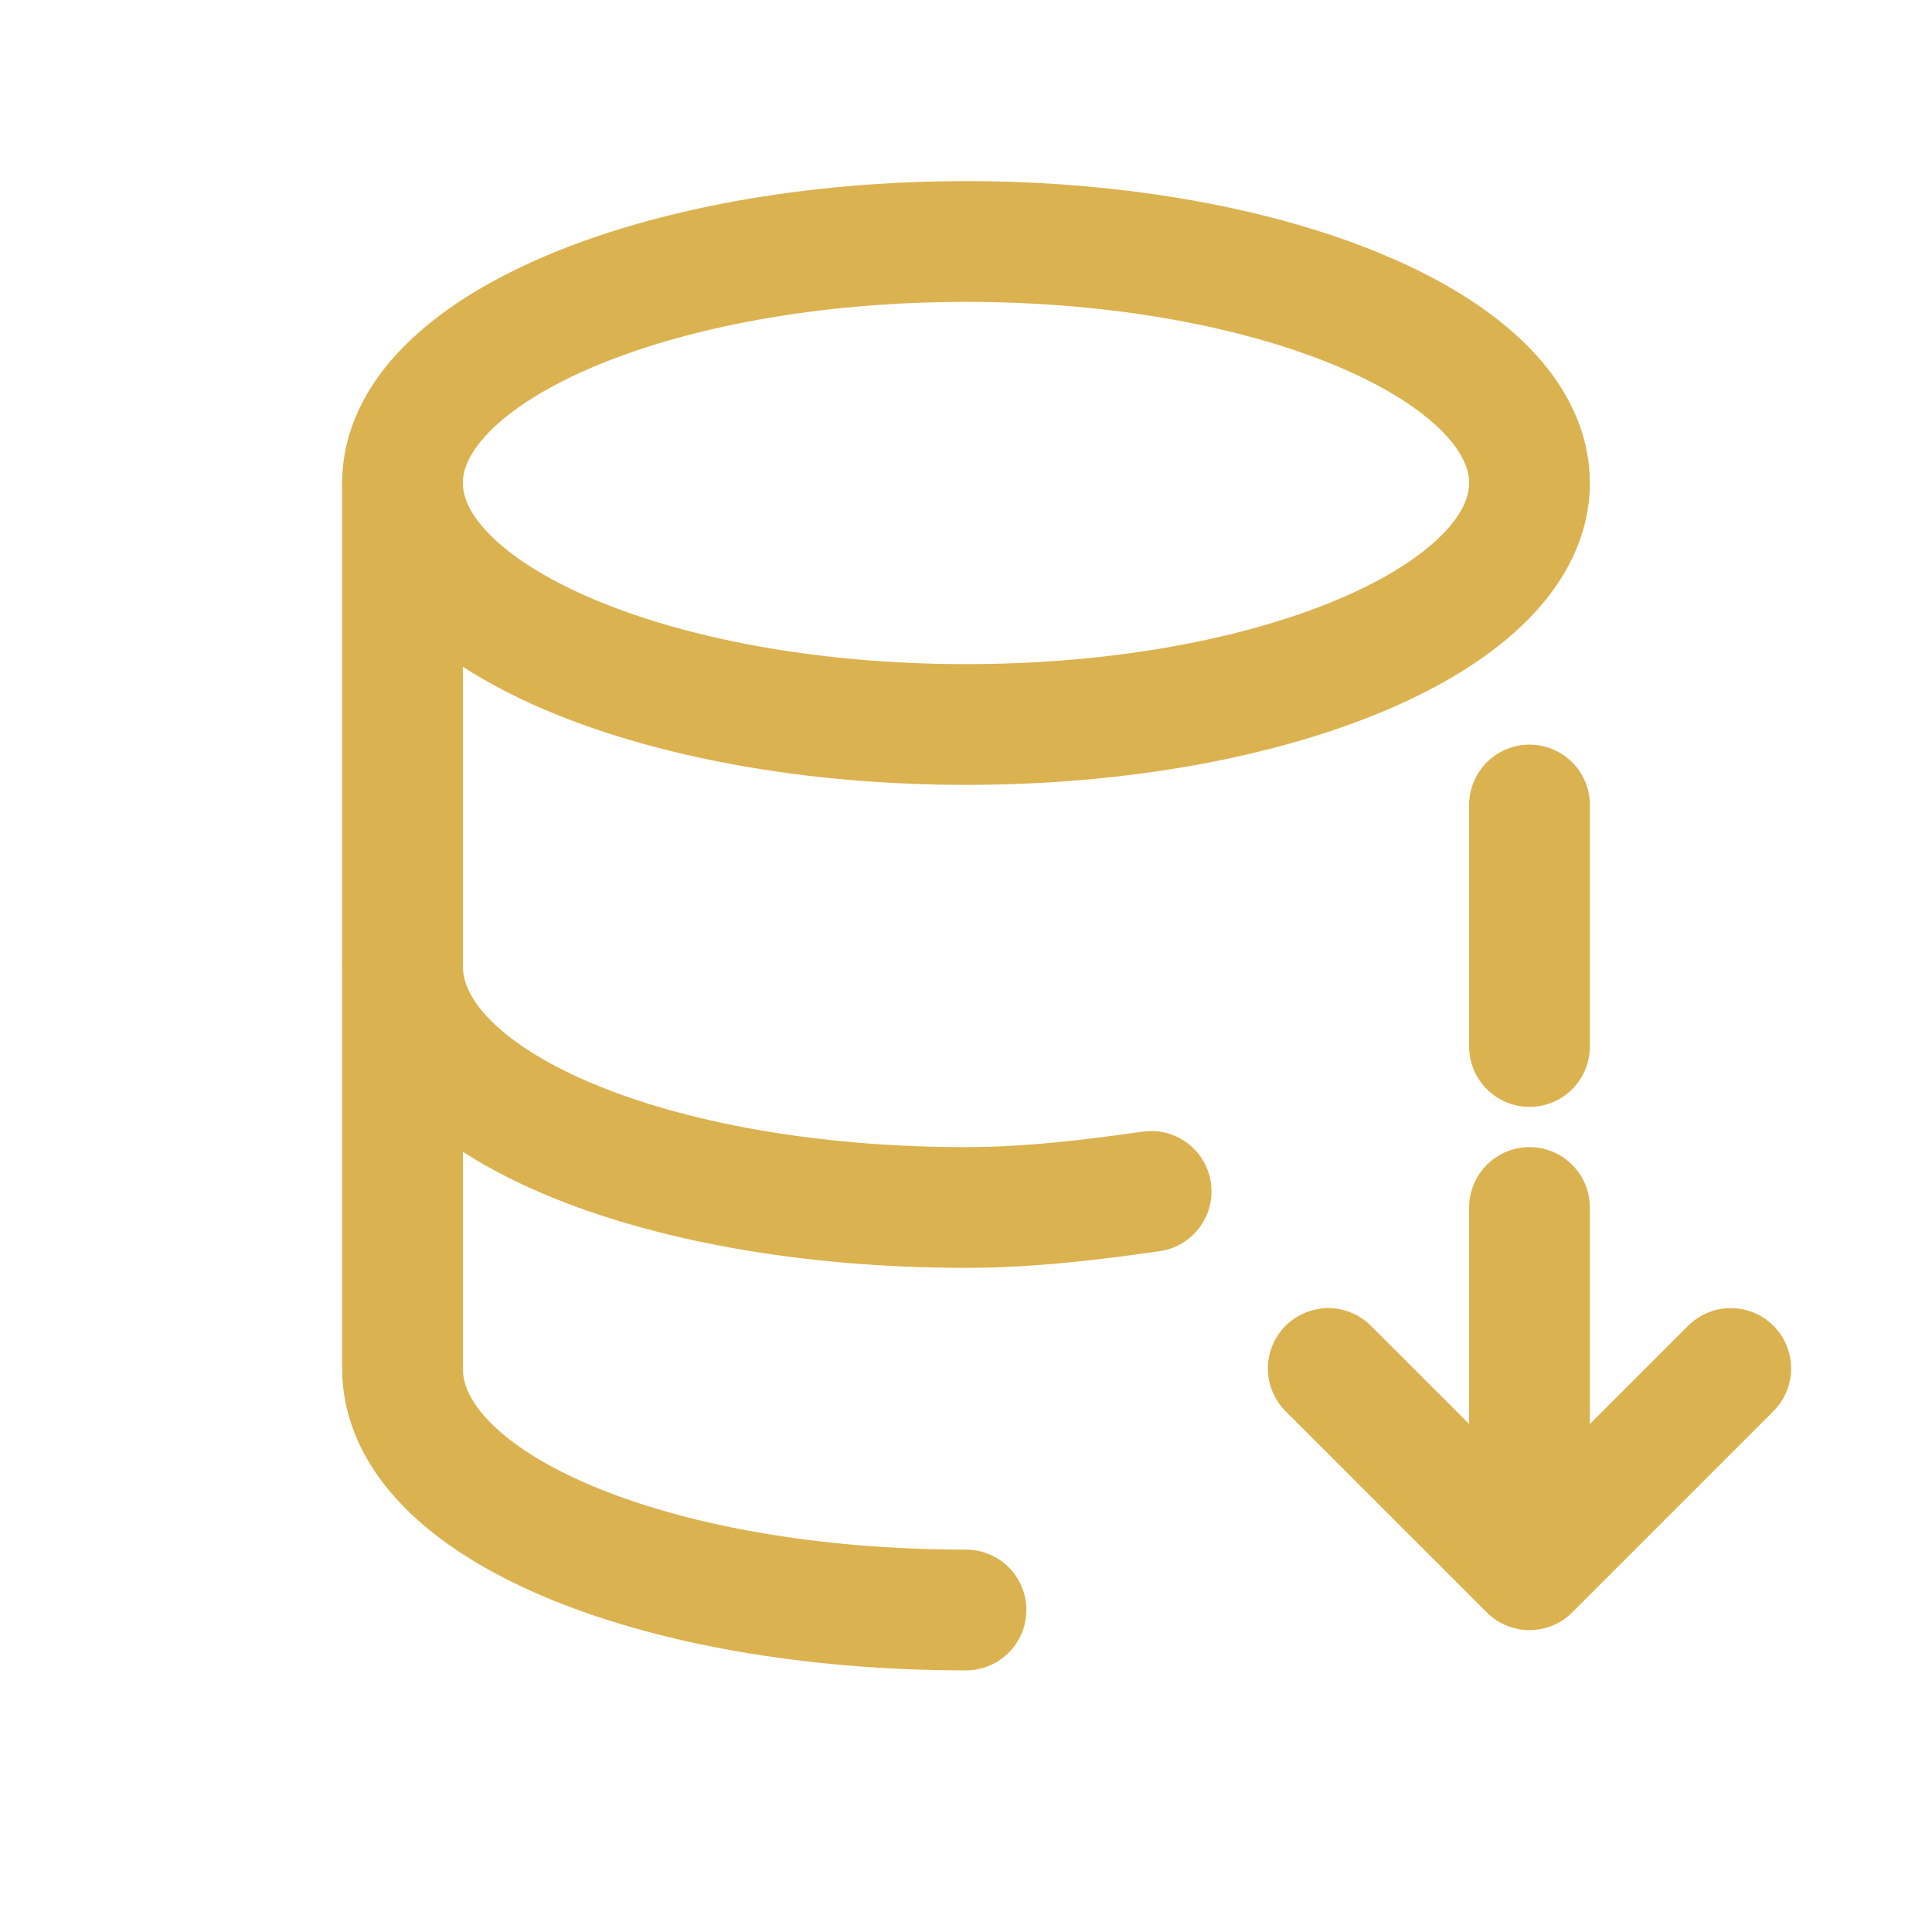
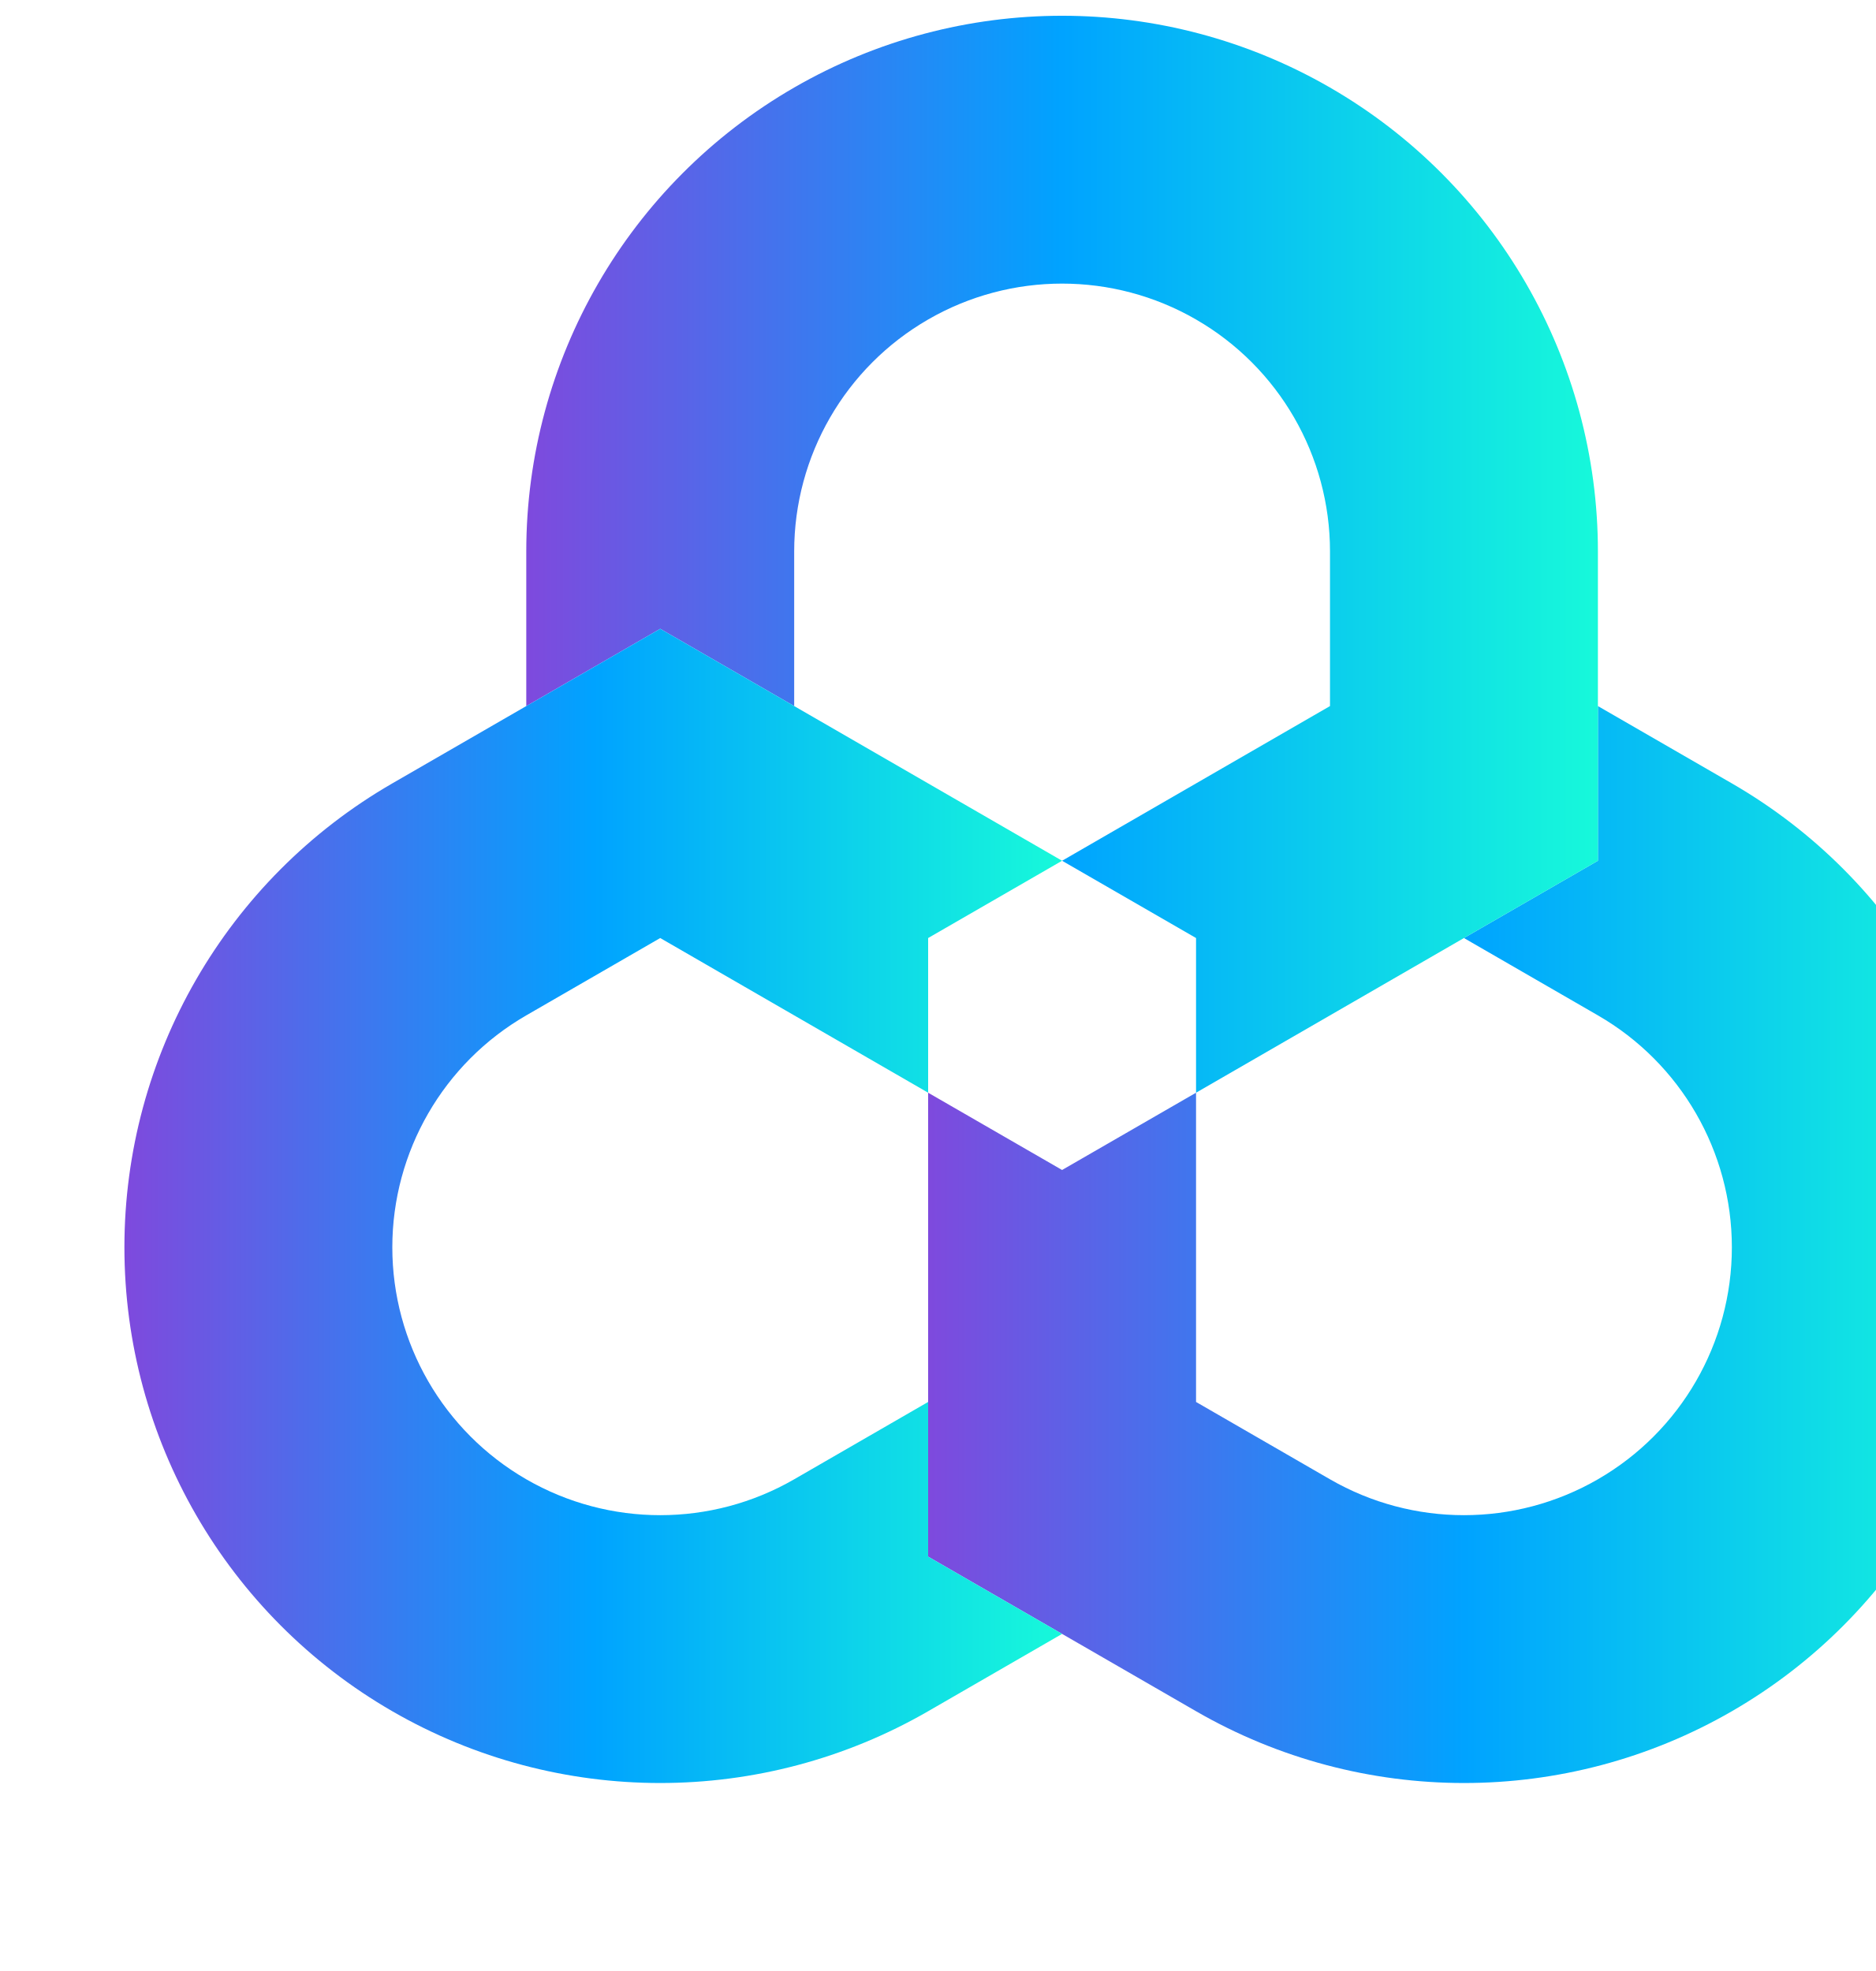
- <svg xmlns="http://www.w3.org/2000/svg" viewBox="0 0 24 24" fill="none" stroke="#DBB250" stroke-width="1.5" stroke-linecap="round" stroke-linejoin="round">
-   <ellipse cx="12" cy="6" rx="7" ry="3" />
-   <path d="M5 6v6c0 1.7 3.1 3 7 3 .8 0 1.6-.1 2.3-.2" />
-   <path d="M5 12v5c0 1.7 3.1 3 7 3" />
-   <path d="M19 10v3M16.5 17l2.5 2.5 2.5-2.500M19 19.500V15" />
+ <svg xmlns="http://www.w3.org/2000/svg" viewBox="12 6 196 206" style="fill-rule:evenodd;clip-rule:evenodd;stroke-linejoin:round;stroke-miterlimit:2">
+   <path d="M178.971,95.962l-13.998,8.077l14.001,8.085c8.66,5.001 13.994,14.241 13.994,24.241l0,0.001c0,10 -5.334,19.24 -13.994,24.241l-0.001,0.001c-8.663,5.002 -19.336,5.002 -27.999,0l-13.995,-8.082l0,-32.321l-13.998,8.077l-13.997,-8.077l0,48.487l13.997,8.077l14.001,8.083c17.322,10 38.662,10.001 55.984,0.002c17.324,-10.001 27.997,-28.485 27.997,-48.489l0,-0.002c0,-20.002 -10.671,-38.485 -27.994,-48.487l-13.998,-8.081l0,16.167Z" style="fill:url(#_Linear1);fill-rule:nonzero;" />
+   <path d="M94.991,15.146l-0.002,0.001c-17.324,10.001 -27.997,28.485 -27.997,48.489l0,16.159l0.854,-0.49l13.143,-7.586l13.998,8.076l0,-16.16c0,-10 5.334,-19.24 13.994,-24.241l0.001,-0.001c8.662,-5.003 19.336,-5.003 27.999,0l0.001,0.001c8.66,5.001 13.994,14.241 13.994,24.241l0,16.16l-27.995,16.167l13.998,8.077l0,16.166l27.994,-16.166l13.998,-8.077l0,-32.326c0,-20.004 -10.673,-38.488 -27.998,-48.489l-0.001,-0.001c-8.661,-4.999 -18.326,-7.499 -27.99,-7.499c-9.665,0 -19.33,2.5 -27.991,7.499Z" style="fill:url(#_Linear2);fill-rule:nonzero;" />
+   <path d="M67.846,79.305l-0.854,0.49l-13.998,8.081c-17.323,10.002 -27.994,28.485 -27.994,48.487l0,0.002c0,20.004 10.673,38.488 27.998,48.489c17.321,9.999 38.662,9.998 55.983,-0.002l14,-8.083l-13.997,-8.077l0,-16.166l-13.995,8.082c-8.663,5.002 -19.336,5.002 -27.999,0l-0.001,-0.001c-8.66,-5.001 -13.994,-14.241 -13.994,-24.241l0,-0.001c0,-10 5.334,-19.24 13.994,-24.241l14,-8.085l27.995,16.166l0,-16.166l13.997,-8.077l-27.994,-16.167l-13.998,-8.076l-13.143,7.586Z" style="fill:url(#_Linear3);fill-rule:nonzero;" />
+   <defs>
+     <linearGradient id="_Linear1" x1="0" y1="0" x2="1" y2="0" gradientUnits="userSpaceOnUse" gradientTransform="matrix(111.979,0,0,111.979,108.984,136.074)">
+       <stop offset="0" style="stop-color:#7f49dd;stop-opacity:1" />
+       <stop offset="0.5" style="stop-color:#00a3ff;stop-opacity:1" />
+       <stop offset="1" style="stop-color:#17f9da;stop-opacity:1" />
+     </linearGradient>
+     <linearGradient id="_Linear2" x1="0" y1="0" x2="1" y2="0" gradientUnits="userSpaceOnUse" gradientTransform="matrix(111.979,0,0,111.979,66.9921,63.9263)">
+       <stop offset="0" style="stop-color:#7f49dd;stop-opacity:1" />
+       <stop offset="0.5" style="stop-color:#00a3ff;stop-opacity:1" />
+       <stop offset="1" style="stop-color:#17f9da;stop-opacity:1" />
+     </linearGradient>
+     <linearGradient id="_Linear3" x1="0" y1="0" x2="1" y2="0" gradientUnits="userSpaceOnUse" gradientTransform="matrix(97.9814,0,0,97.9814,25.0001,132.036)">
+       <stop offset="0" style="stop-color:#7f49dd;stop-opacity:1" />
+       <stop offset="0.5" style="stop-color:#00a3ff;stop-opacity:1" />
+       <stop offset="1" style="stop-color:#17f9da;stop-opacity:1" />
+     </linearGradient>
+   </defs>
</svg>
